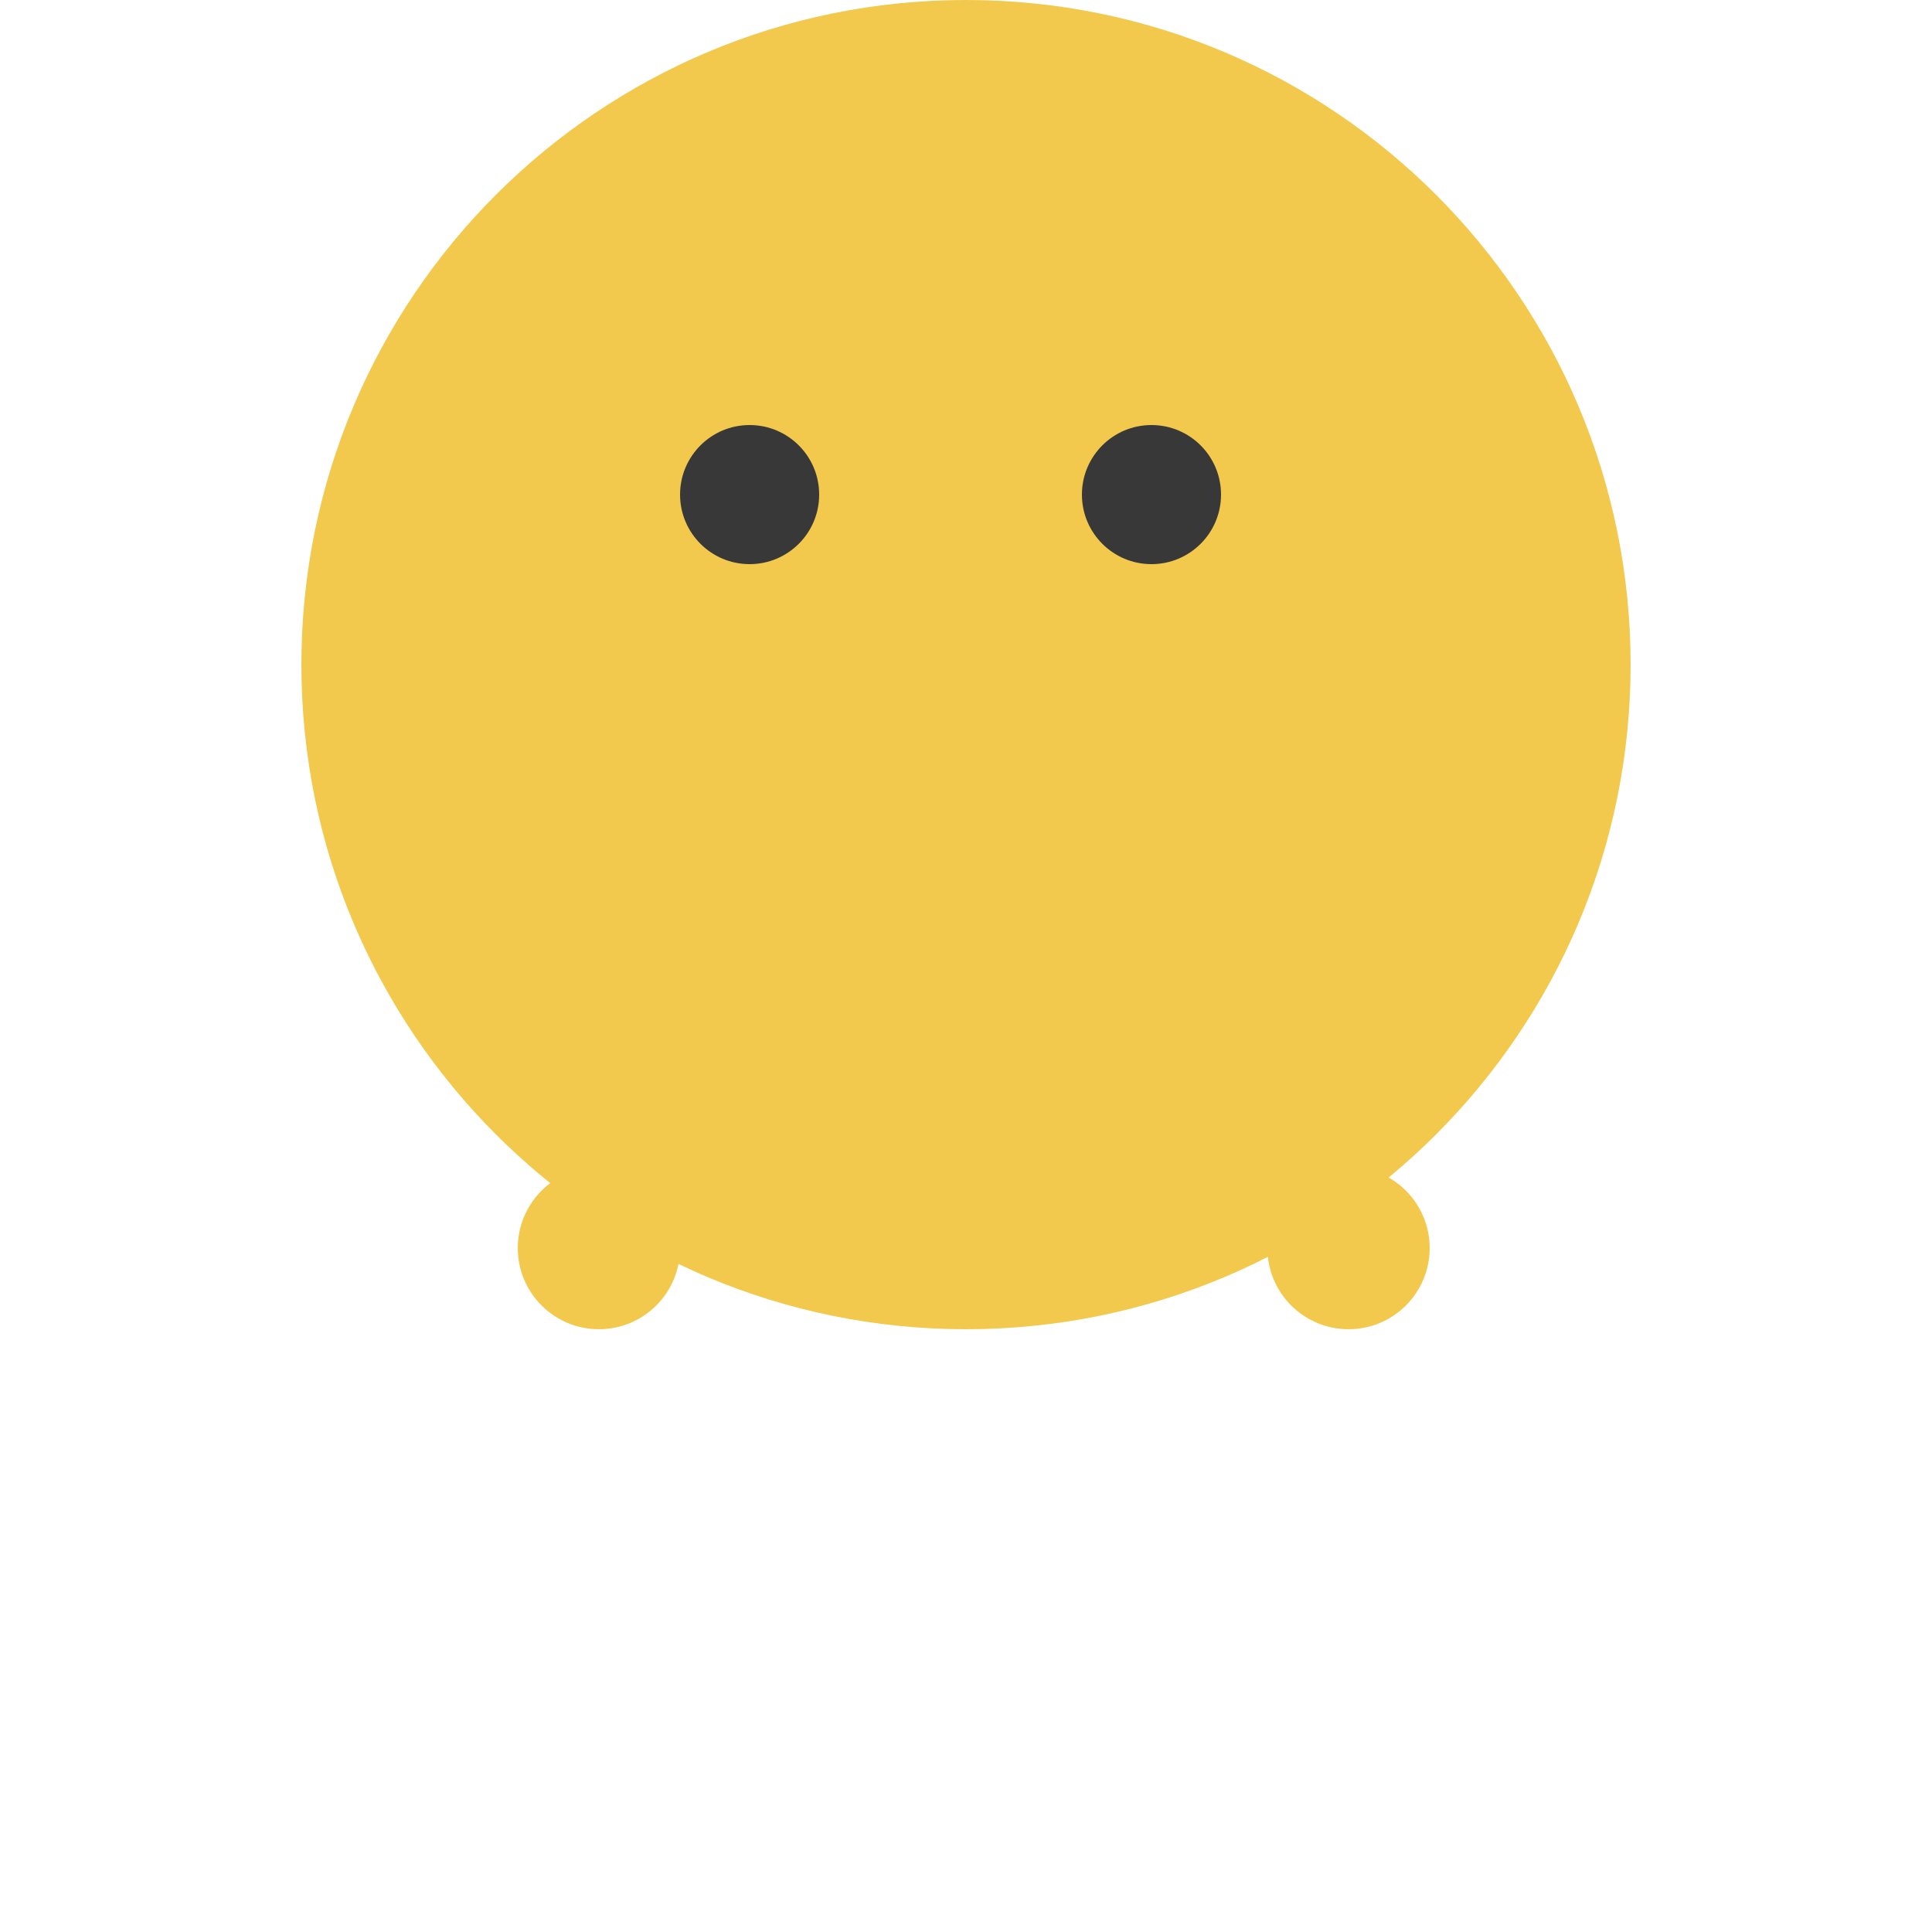
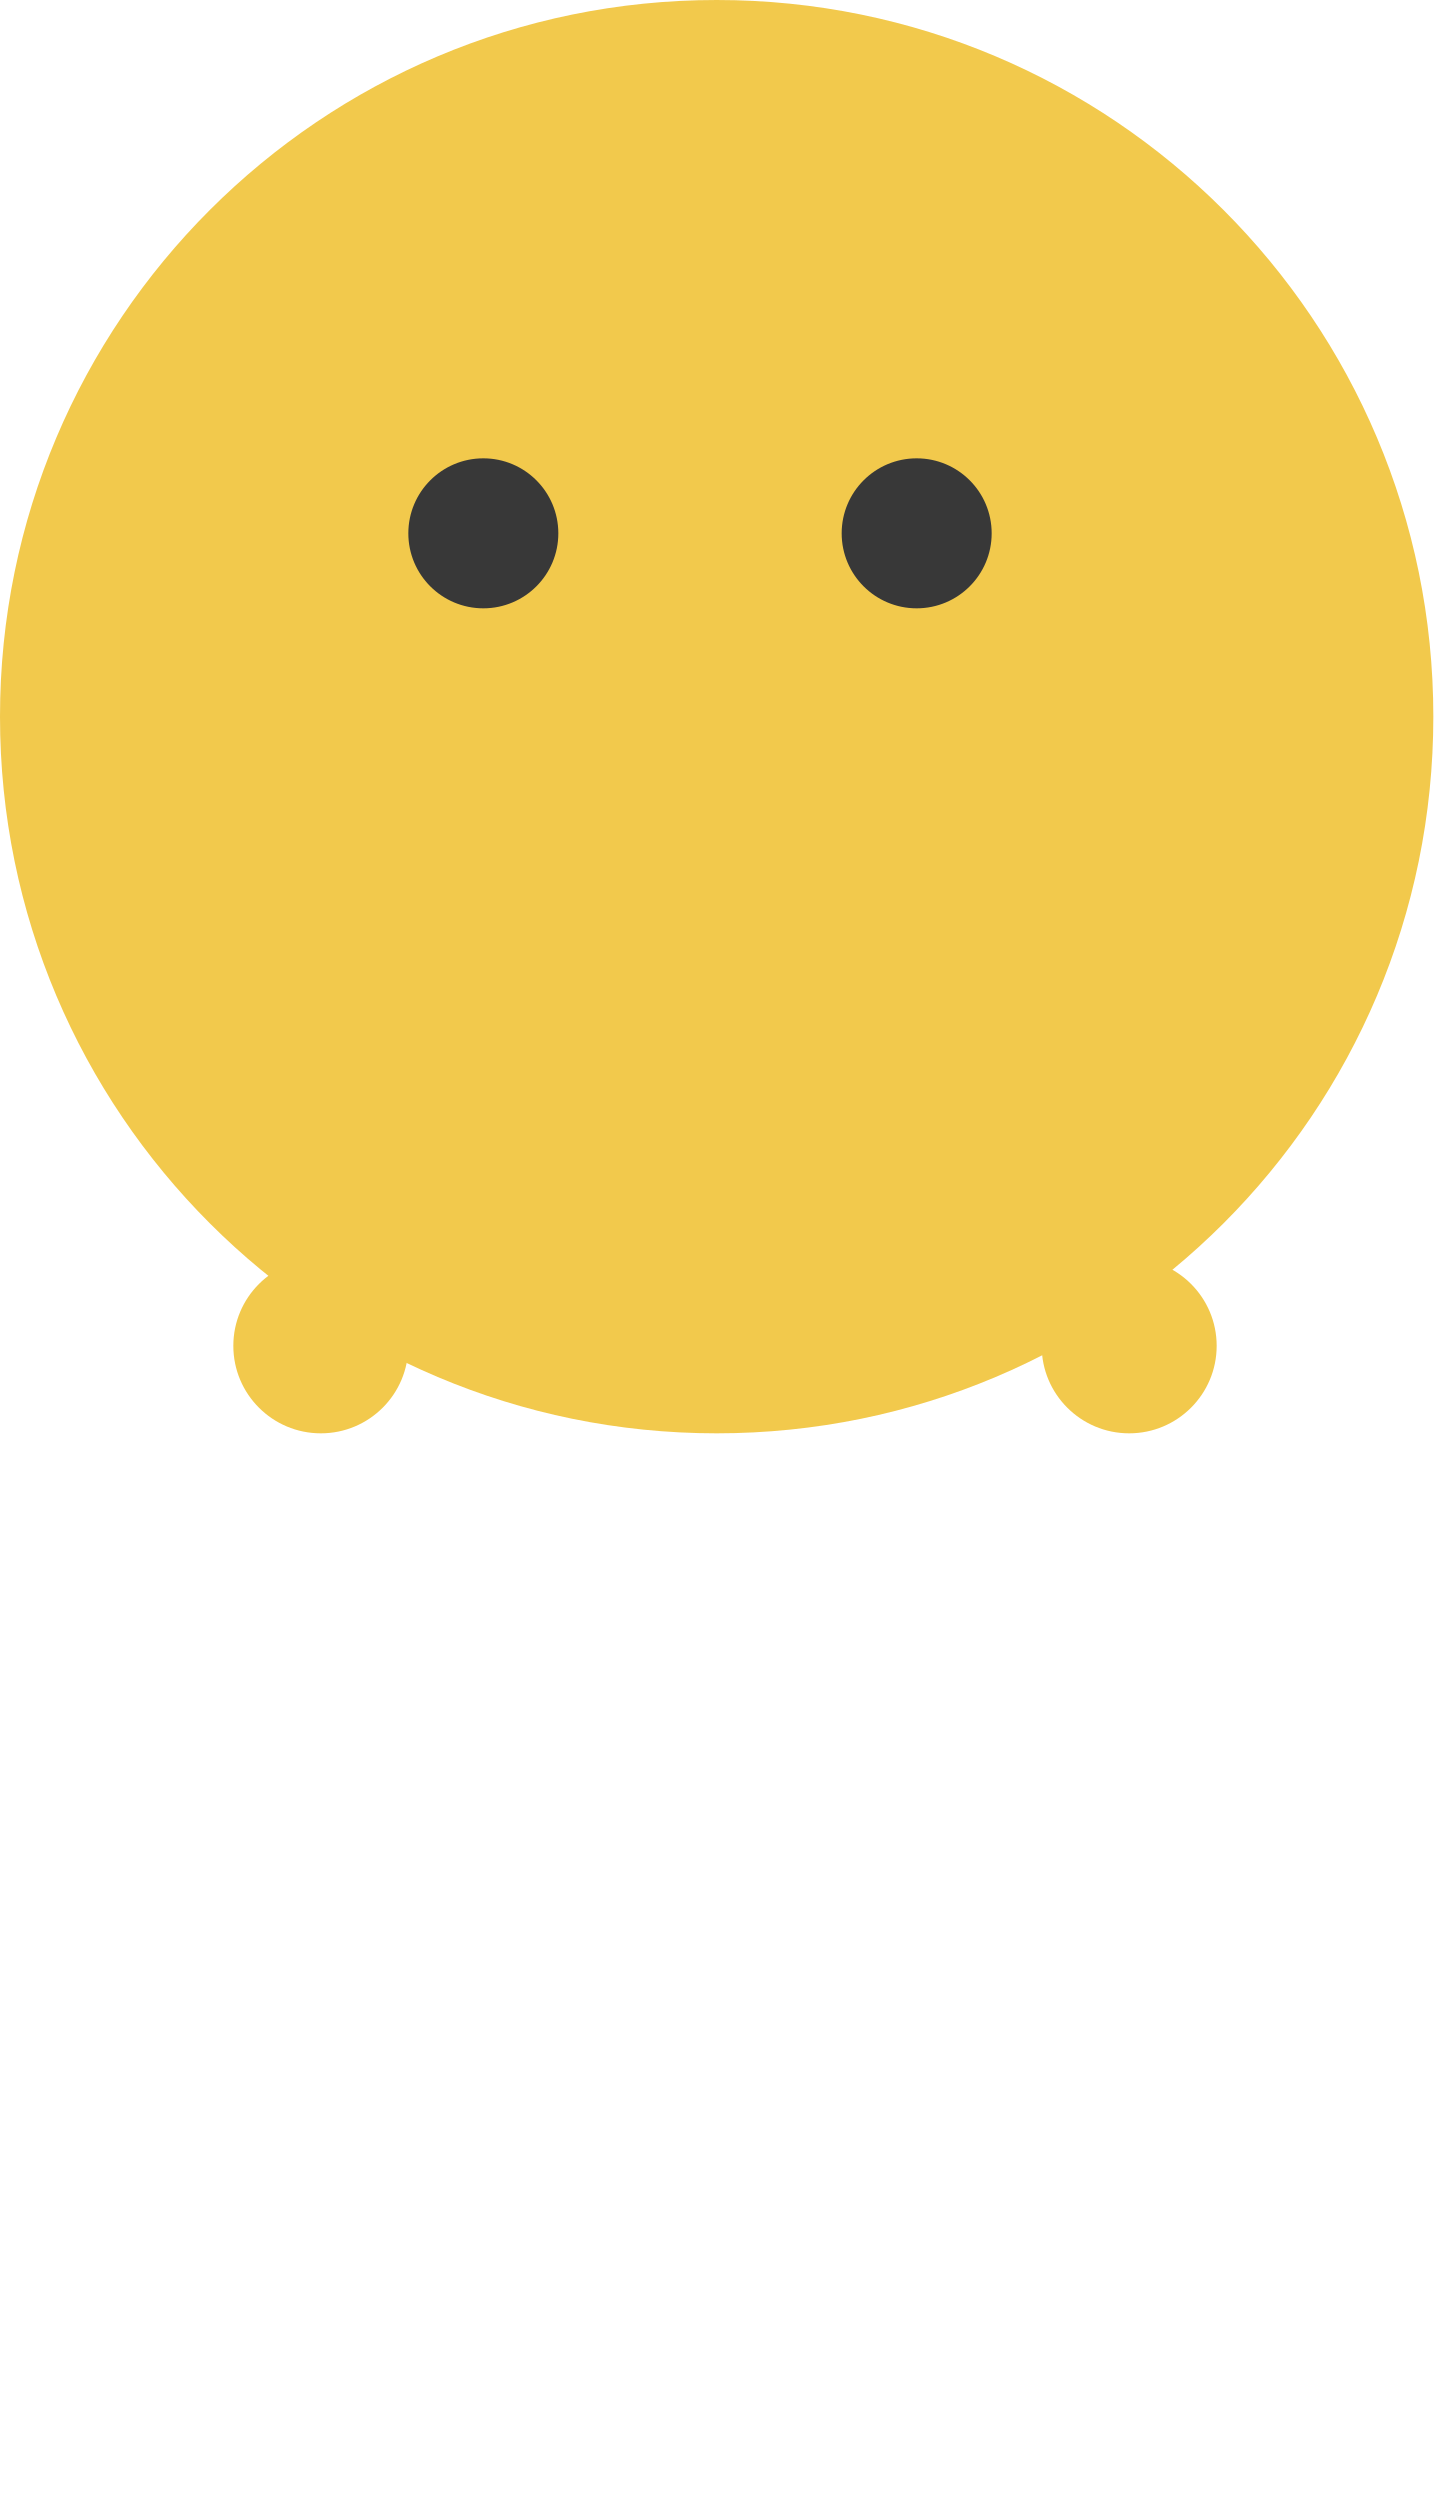
- <svg xmlns="http://www.w3.org/2000/svg" xmlns:xlink="http://www.w3.org/1999/xlink" width="172" height="172" viewBox="0 0 172 250" version="1.1">
+ <svg xmlns="http://www.w3.org/2000/svg" xmlns:xlink="http://www.w3.org/1999/xlink" width="172" height="300" viewBox="0 0 172 300" version="1.1">
  <g id="Canvas" transform="translate(463 400)">
    <g id="Tabboush">
      <g id="Body">
        <g id="Body">
          <use xlink:href="#path0_fill" transform="translate(-463 -400)" fill="#F2C94C" />
        </g>
        <g id="Left Foot">
          <use xlink:href="#path1_fill" transform="translate(-435 -249)" fill="#F2C94C" />
        </g>
        <g id="Right Foot">
          <use xlink:href="#path1_fill" transform="translate(-338 -249)" fill="#F2C94C" />
        </g>
      </g>
      <g id="Group">
        <g id="Eye">
          <use xlink:href="#path2_fill" transform="translate(-414 -345)" fill="#383838" />
        </g>
        <g id="Eye">
          <use xlink:href="#path2_fill" transform="translate(-362 -345)" fill="#383838" />
        </g>
      </g>
    </g>
  </g>
  <defs>
    <path id="path0_fill" d="M 172 86C 172 133.496 133.496 172 86 172C 38.504 172 0 133.496 0 86C 0 38.504 38.504 0 86 0C 133.496 0 172 38.504 172 86Z" />
    <path id="path1_fill" d="M 21 10.5C 21 16.299 16.299 21 10.5 21C 4.701 21 0 16.299 0 10.5C 0 4.701 4.701 0 10.5 0C 16.299 0 21 4.701 21 10.5Z" />
    <path id="path2_fill" d="M 18 9C 18 13.971 13.971 18 9 18C 4.029 18 0 13.971 0 9C 0 4.029 4.029 0 9 0C 13.971 0 18 4.029 18 9Z" />
  </defs>
</svg>
